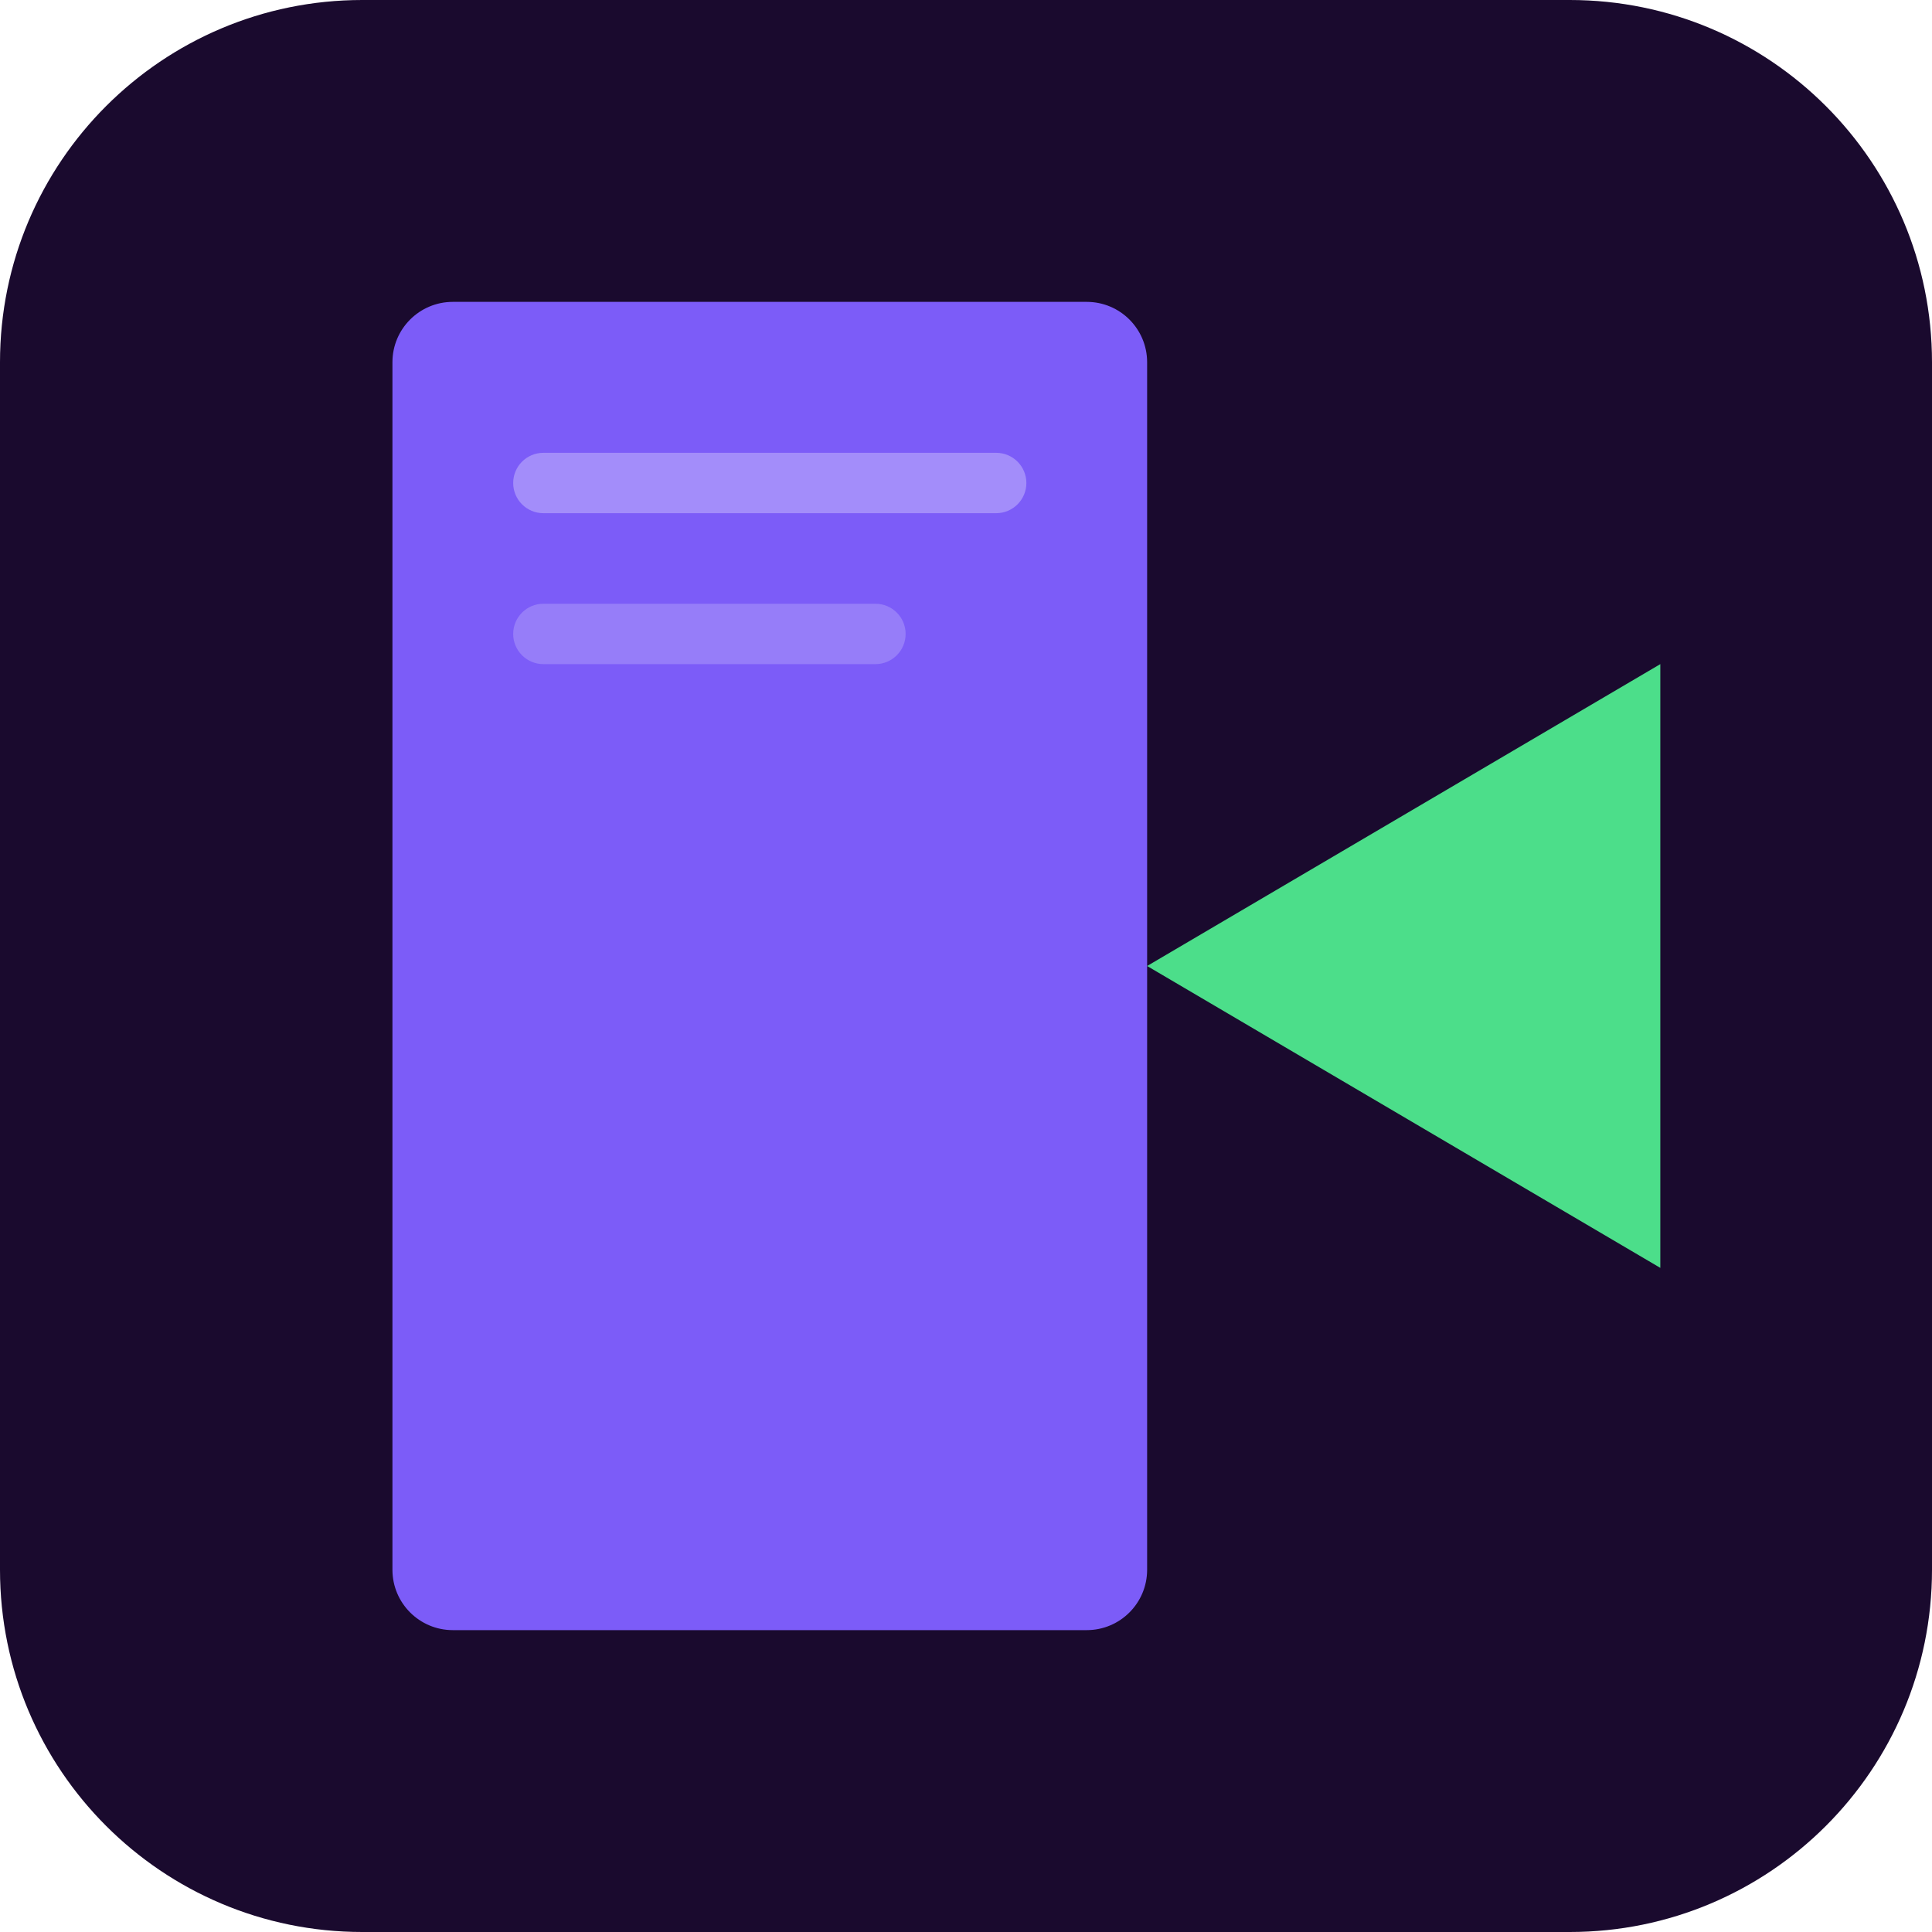
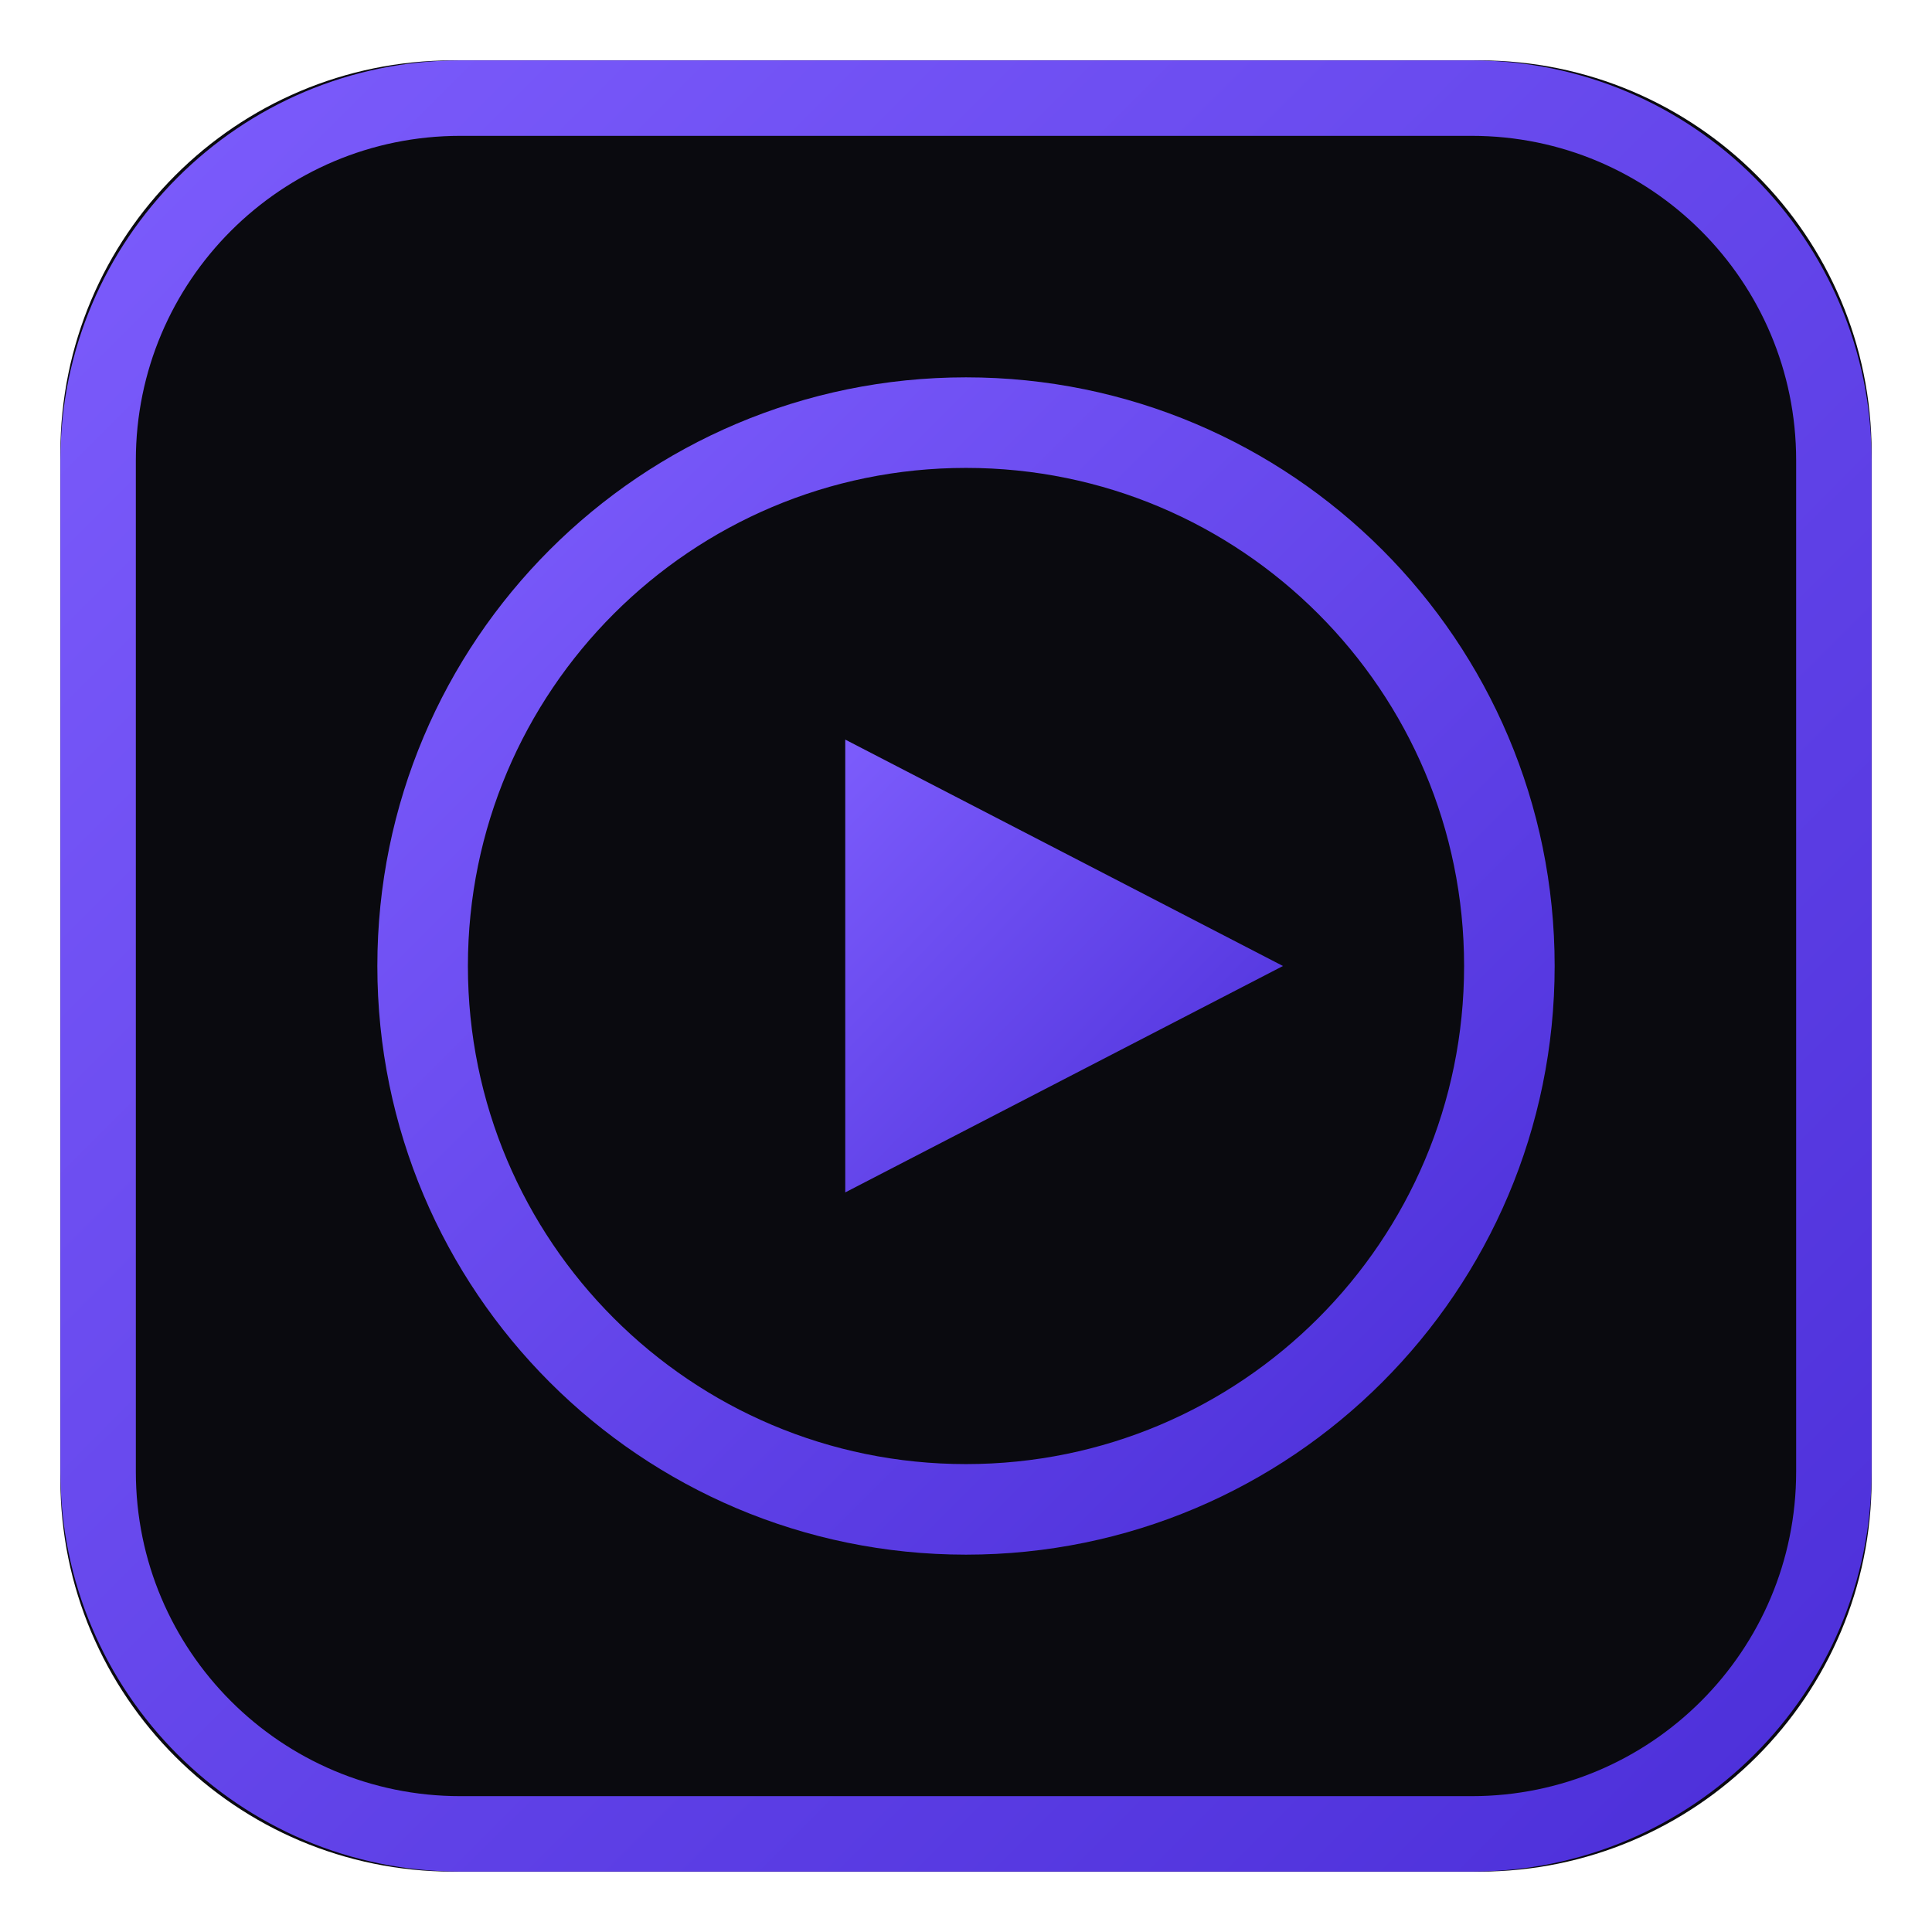
<svg xmlns="http://www.w3.org/2000/svg" viewBox="0 0 256 256">
-   <rect width="256" height="256" rx="48" fill="#1a0a2e" />
-   <rect x="52" y="40" width="100" height="176" rx="8" fill="#7c5cf8" />
-   <polygon points="152,128 220,88 220,168" fill="#4cde8a" />
-   <rect x="68" y="60" width="68" height="8" rx="4" fill="rgba(255,255,255,0.3)" />
-   <rect x="68" y="80" width="52" height="8" rx="4" fill="rgba(255,255,255,0.2)" />
+   <defs>
+     <linearGradient id="g" x1="0" y1="0" x2="1" y2="1">
+       <stop offset="0" stop-color="#7c5cfc" />
+       <stop offset="1" stop-color="#4c2fd9" />
+     </linearGradient>
+   </defs>
+   <rect x="8" y="8" width="240" height="240" rx="52" fill="#0a0a0f" />
+   <rect x="13" y="13" width="230" height="230" rx="48" fill="none" stroke="url(#g)" stroke-width="10" />
+   <circle cx="128" cy="128" r="72" fill="none" stroke="url(#g)" stroke-width="12" />
+   <polygon points="112,98 170,128 112,158" fill="url(#g)" />
</svg>
